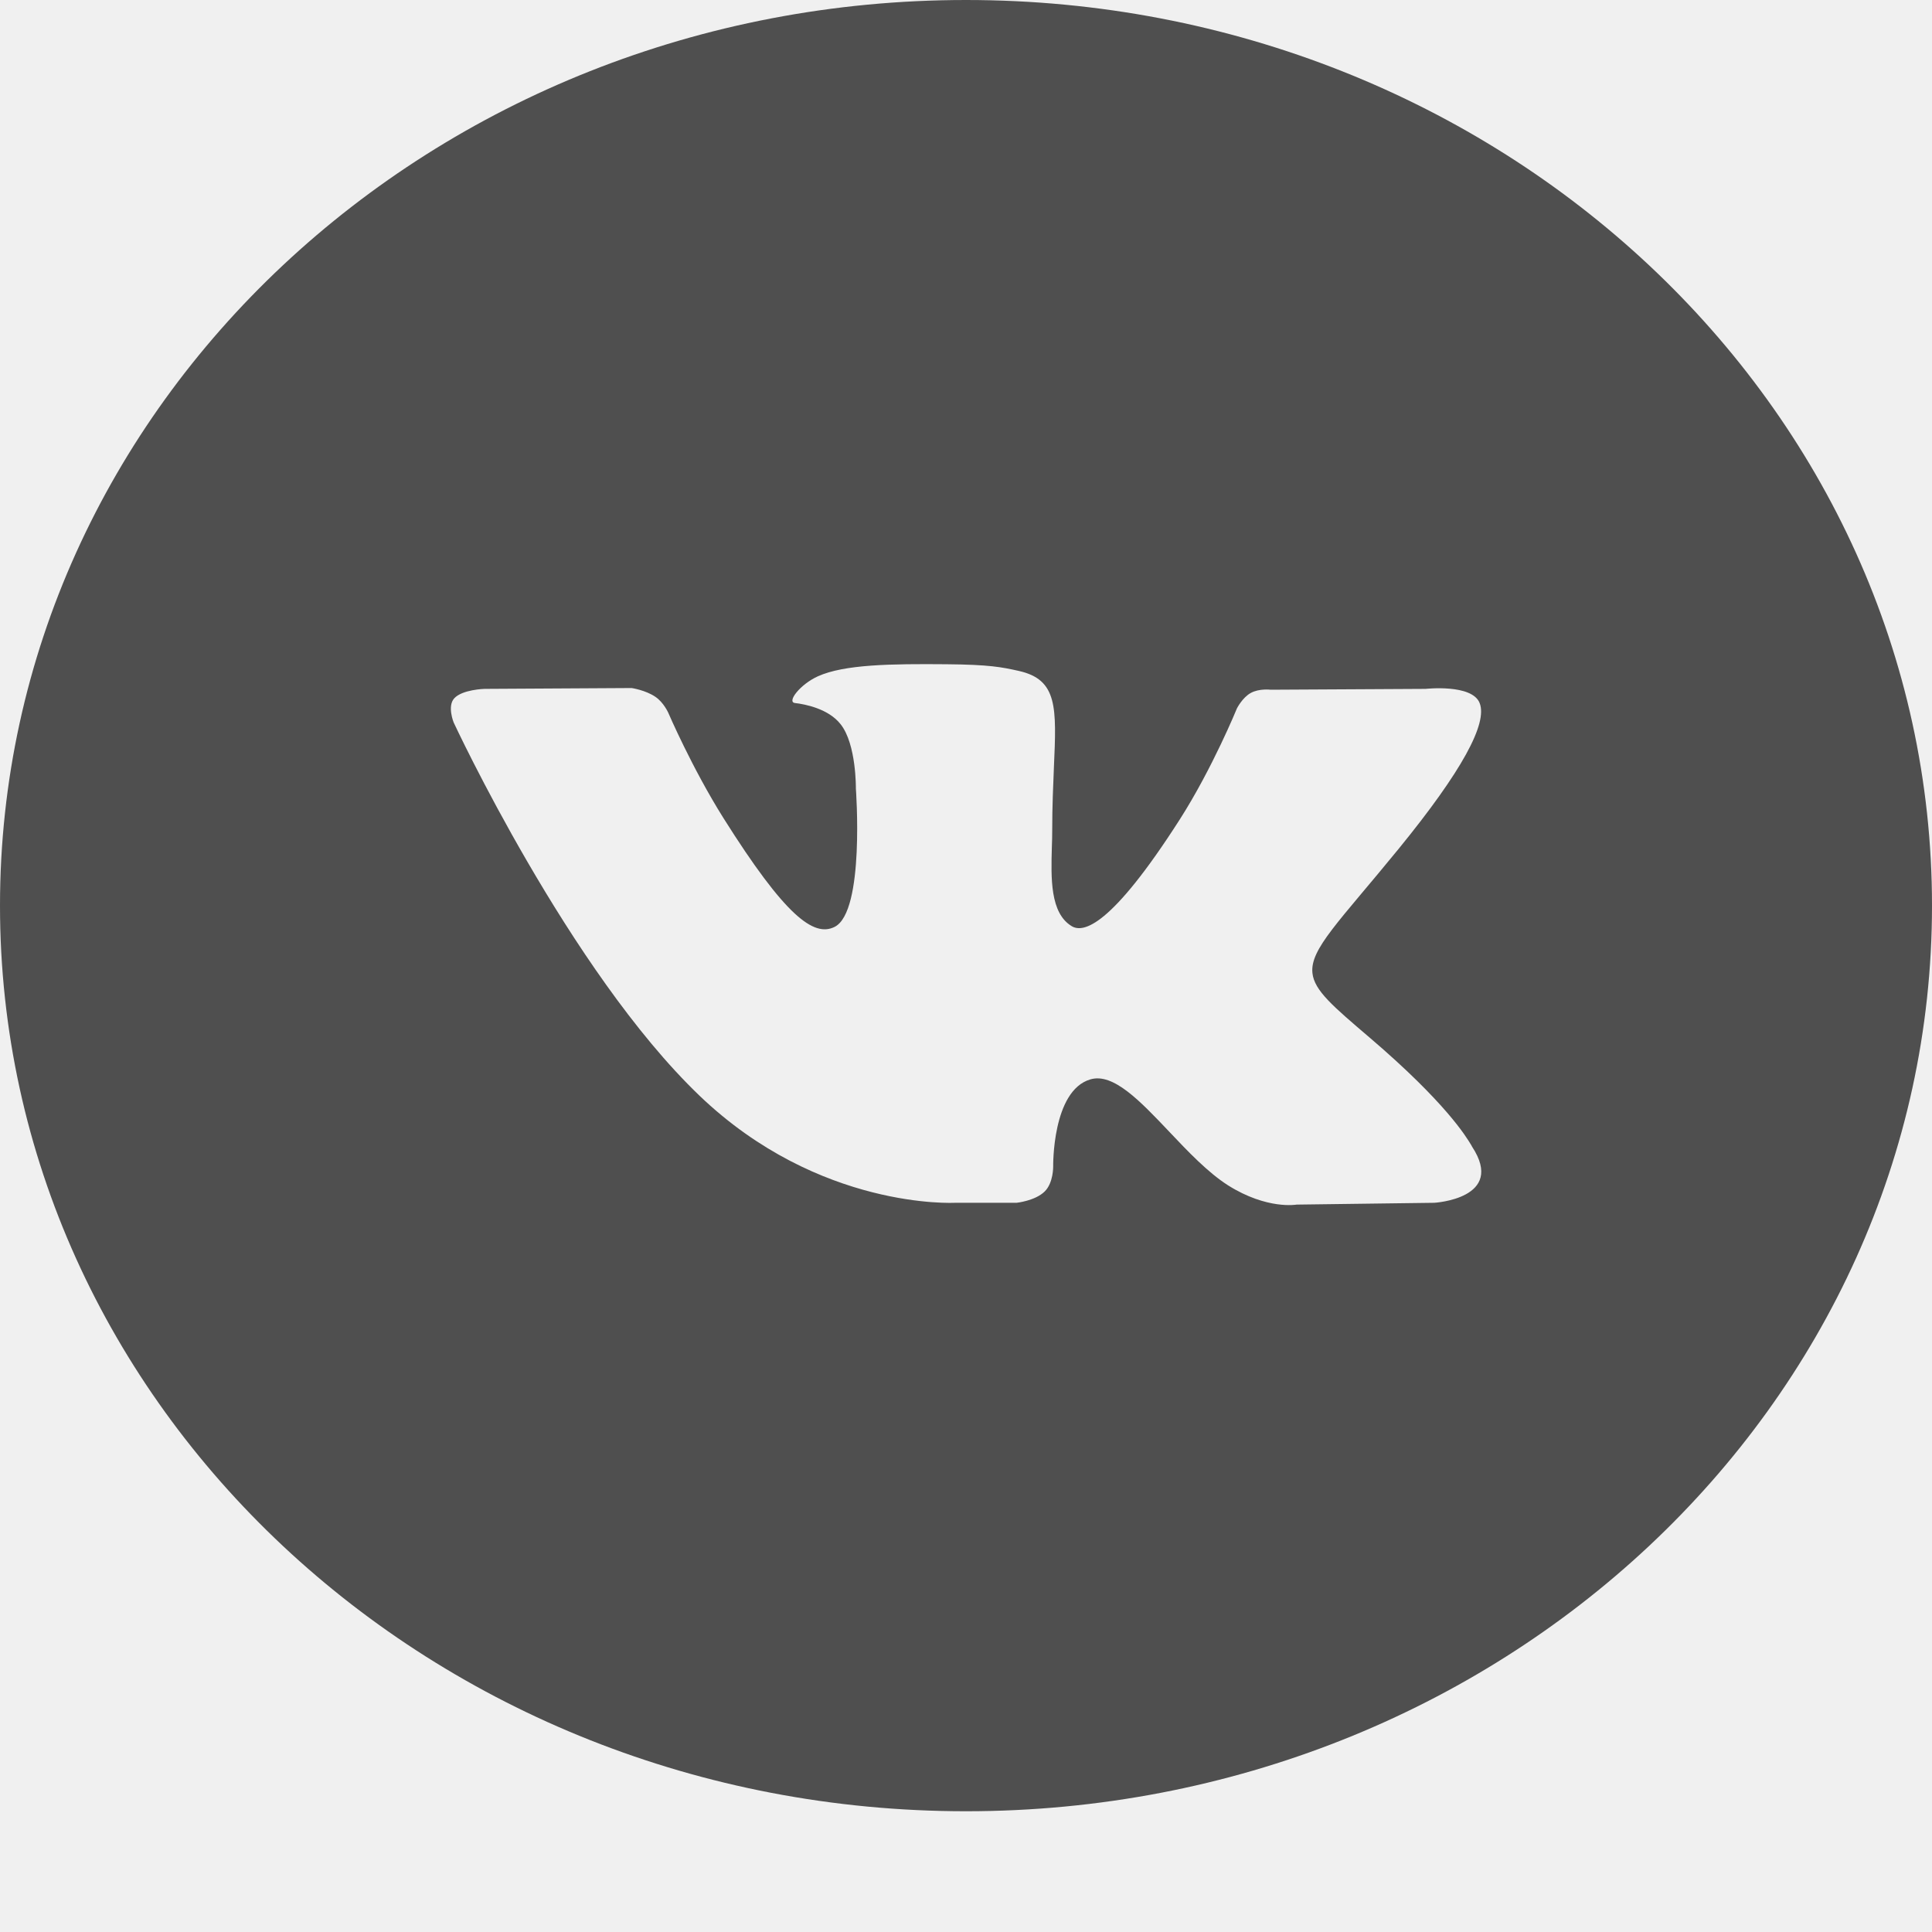
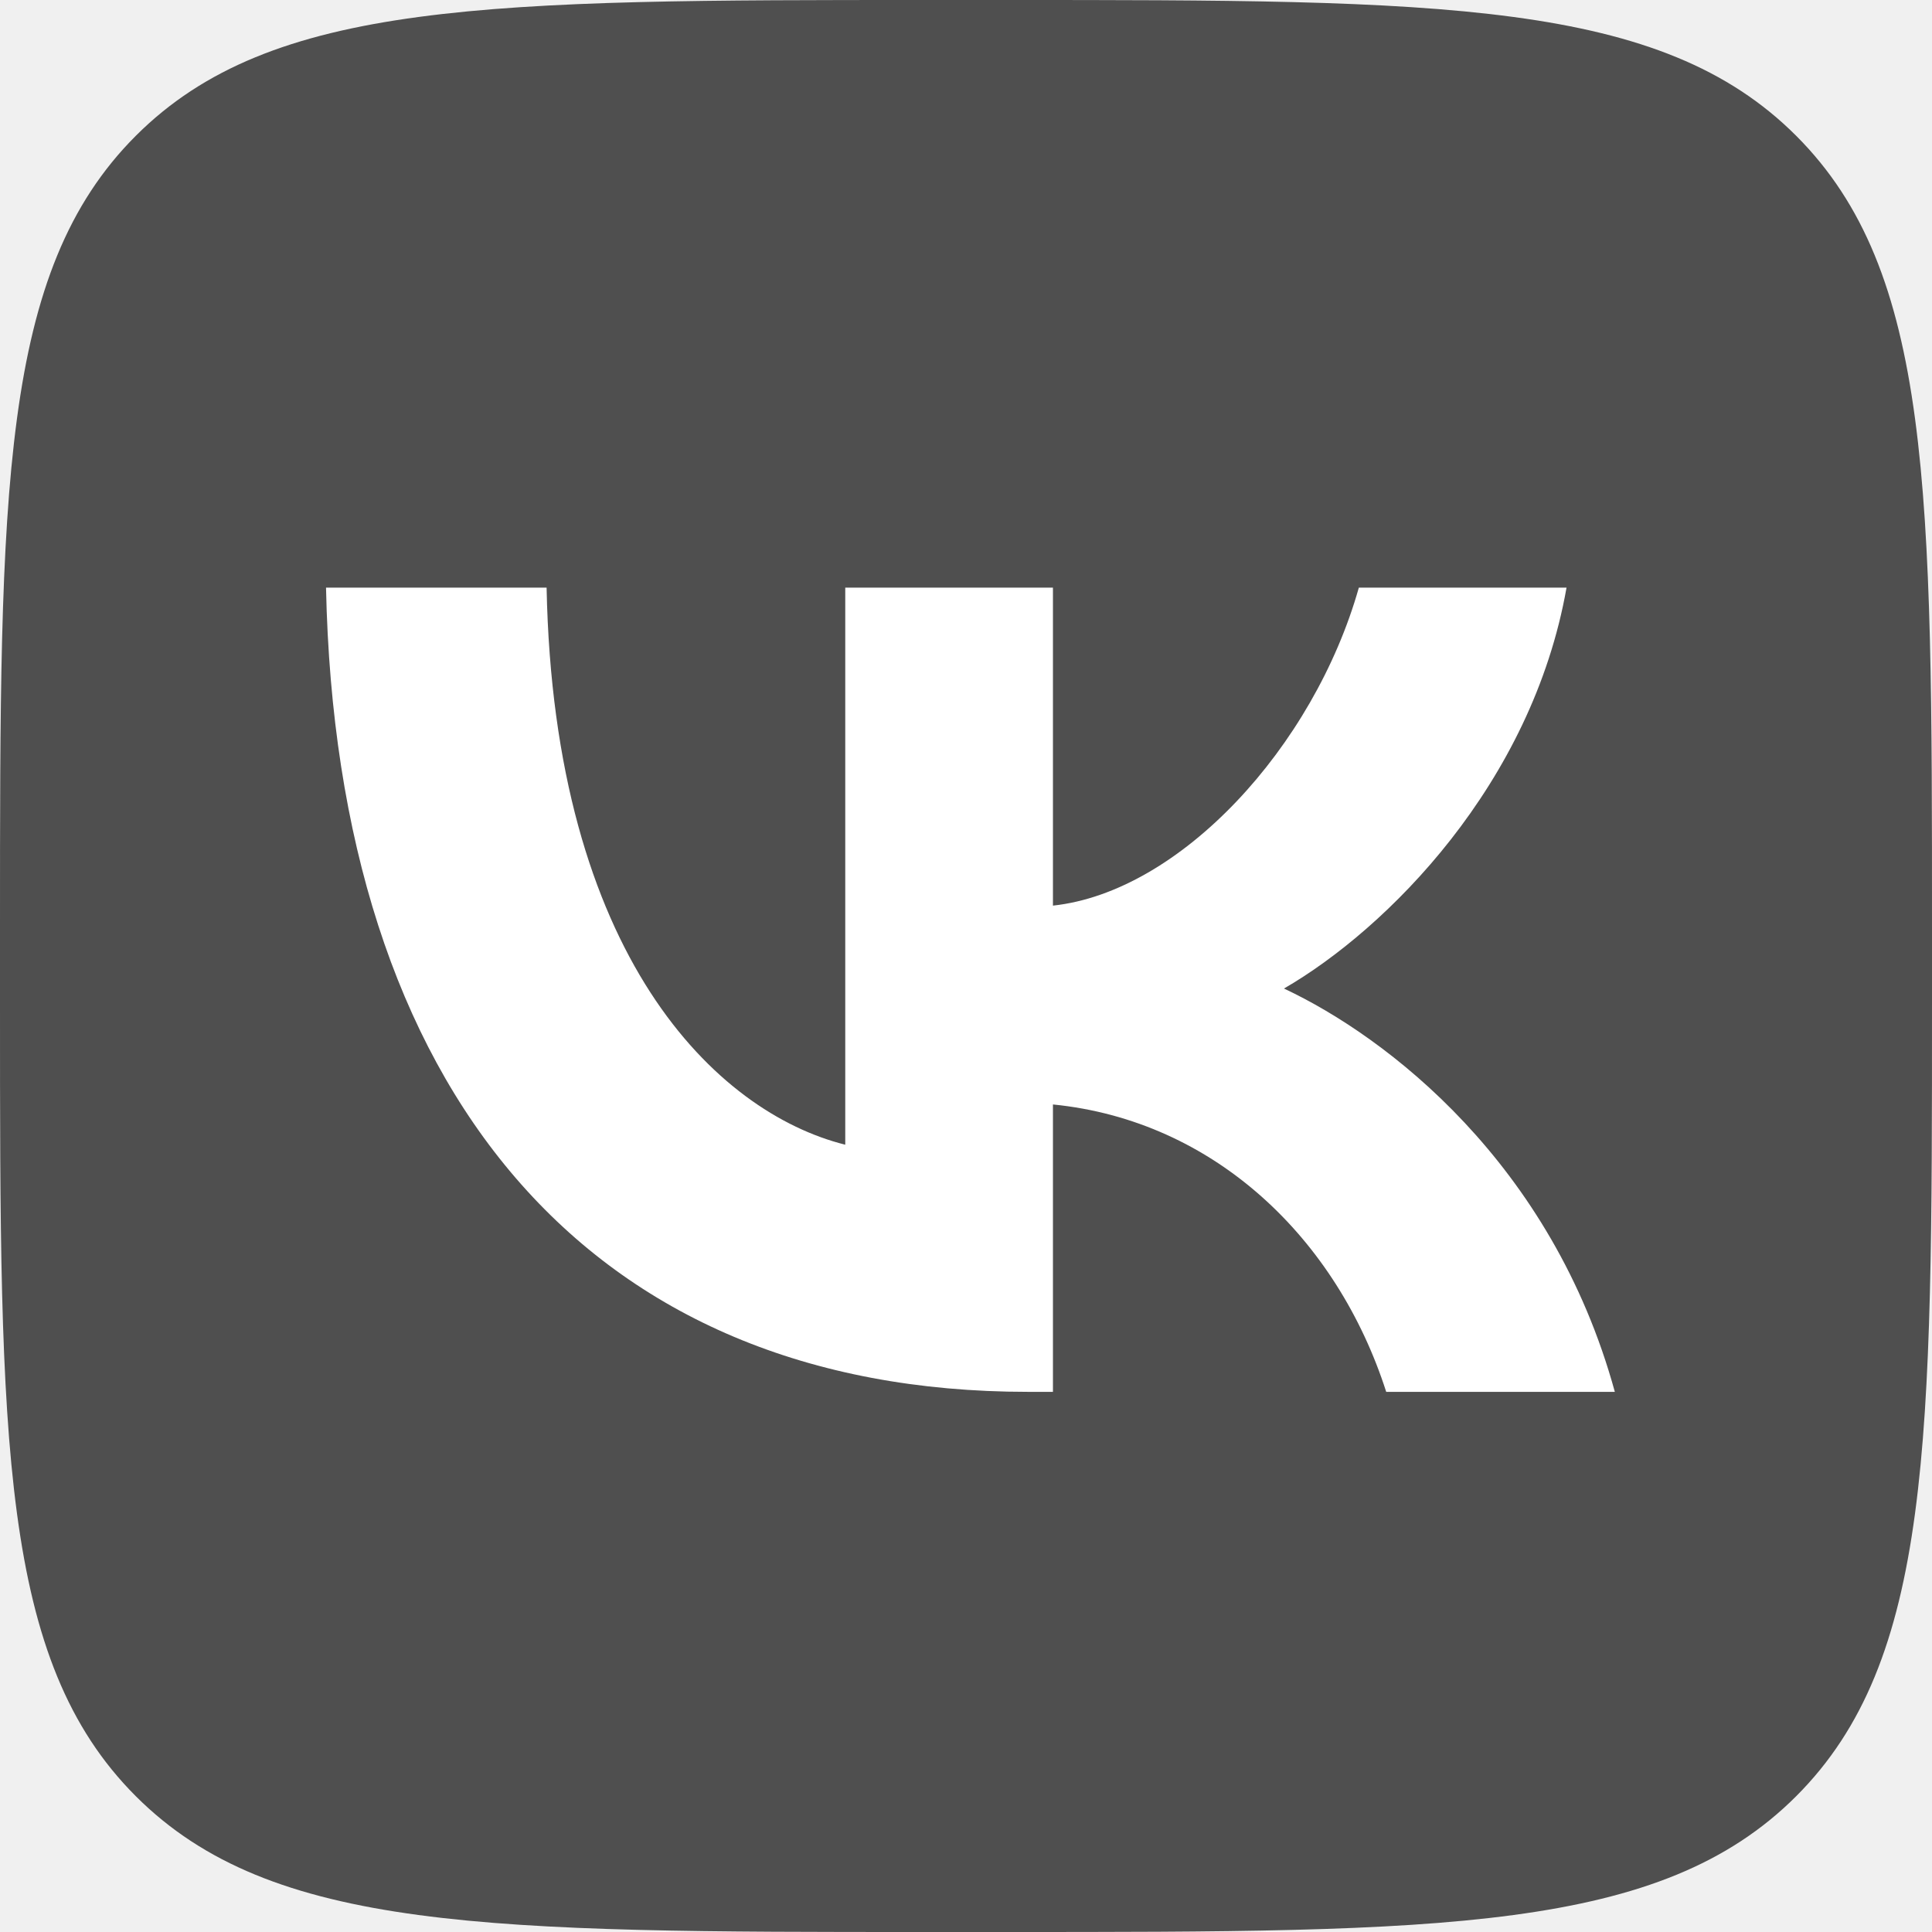
- <svg xmlns="http://www.w3.org/2000/svg" width="16" height="16" viewBox="0 0 16 16" fill="none">
-   <path fill-rule="evenodd" clip-rule="evenodd" d="M8 0C3.582 0 0 3.358 0 7.5C0 11.642 3.582 15 8 15C12.418 15 16 11.642 16 7.5C16 3.358 12.418 0 8 0ZM8.652 9.867C8.573 9.945 8.419 9.961 8.419 9.961H7.909C7.909 9.961 6.784 10.023 5.793 9.074C4.712 8.038 3.757 5.983 3.757 5.983C3.757 5.983 3.702 5.848 3.762 5.783C3.829 5.71 4.012 5.705 4.012 5.705L5.231 5.698C5.231 5.698 5.346 5.715 5.428 5.771C5.496 5.817 5.534 5.902 5.534 5.902C5.534 5.902 5.731 6.361 5.992 6.776C6.502 7.586 6.739 7.763 6.912 7.676C7.164 7.55 7.088 6.531 7.088 6.531C7.088 6.531 7.093 6.162 6.961 5.997C6.86 5.869 6.668 5.832 6.583 5.822C6.514 5.813 6.627 5.667 6.773 5.601C6.992 5.502 7.38 5.497 7.838 5.501C8.194 5.504 8.297 5.525 8.436 5.556C8.76 5.628 8.75 5.858 8.728 6.355C8.722 6.503 8.714 6.676 8.714 6.875C8.714 6.92 8.713 6.967 8.711 7.017C8.704 7.271 8.695 7.563 8.877 7.671C8.971 7.726 9.199 7.679 9.77 6.787C10.041 6.363 10.244 5.866 10.244 5.866C10.244 5.866 10.289 5.777 10.358 5.739C10.428 5.7 10.523 5.712 10.523 5.712L11.806 5.705C11.806 5.705 12.192 5.662 12.254 5.823C12.32 5.991 12.11 6.383 11.586 7.026C11.09 7.634 10.848 7.859 10.869 8.058C10.884 8.204 11.041 8.335 11.344 8.594C11.974 9.132 12.143 9.415 12.184 9.483C12.187 9.489 12.19 9.493 12.191 9.496C12.474 9.927 11.878 9.961 11.878 9.961L10.738 9.976C10.738 9.976 10.494 10.02 10.171 9.817C10.003 9.71 9.838 9.536 9.681 9.37C9.441 9.117 9.219 8.883 9.03 8.939C8.712 9.032 8.722 9.661 8.722 9.661C8.722 9.661 8.724 9.796 8.652 9.867Z" fill="#4F4F4F" />
+ <svg xmlns="http://www.w3.org/2000/svg" width="48" height="48" viewBox="0 0 48 48" fill="none">
+   <g clip-path="url(#clip0_1106_5)">
+     <path d="M0 23.04C0 12.179 0 6.748 3.374 3.374C6.748 0 12.179 0 23.04 0H24.96C35.821 0 41.252 0 44.626 3.374C48 6.748 48 12.179 48 23.04V24.96C48 35.821 48 41.252 44.626 44.626C41.252 48 35.821 48 24.96 48H23.04C12.179 48 6.748 48 3.374 44.626C0 41.252 0 35.821 0 24.96V23.04Z" fill="#4F4F4F" />
+     <path d="M25.54 34.58C14.6 34.58 8.36 27.08 8.1 14.6H13.58C13.76 23.76 17.8 27.64 21 28.44V14.6H26.16V22.5C29.32 22.16 32.64 18.56 33.76 14.6H38.92C38.06 19.48 34.46 23.08 31.9 24.56C34.46 25.76 38.56 28.9 40.12 34.58H34.44C33.22 30.78 30.18 27.84 26.16 27.44V34.58H25.54Z" fill="white" />
+   </g>
+   <defs>
+     <clipPath id="clip0_1106_5">
+       <rect width="48" height="48" fill="white" />
+     </clipPath>
+   </defs>
</svg>
